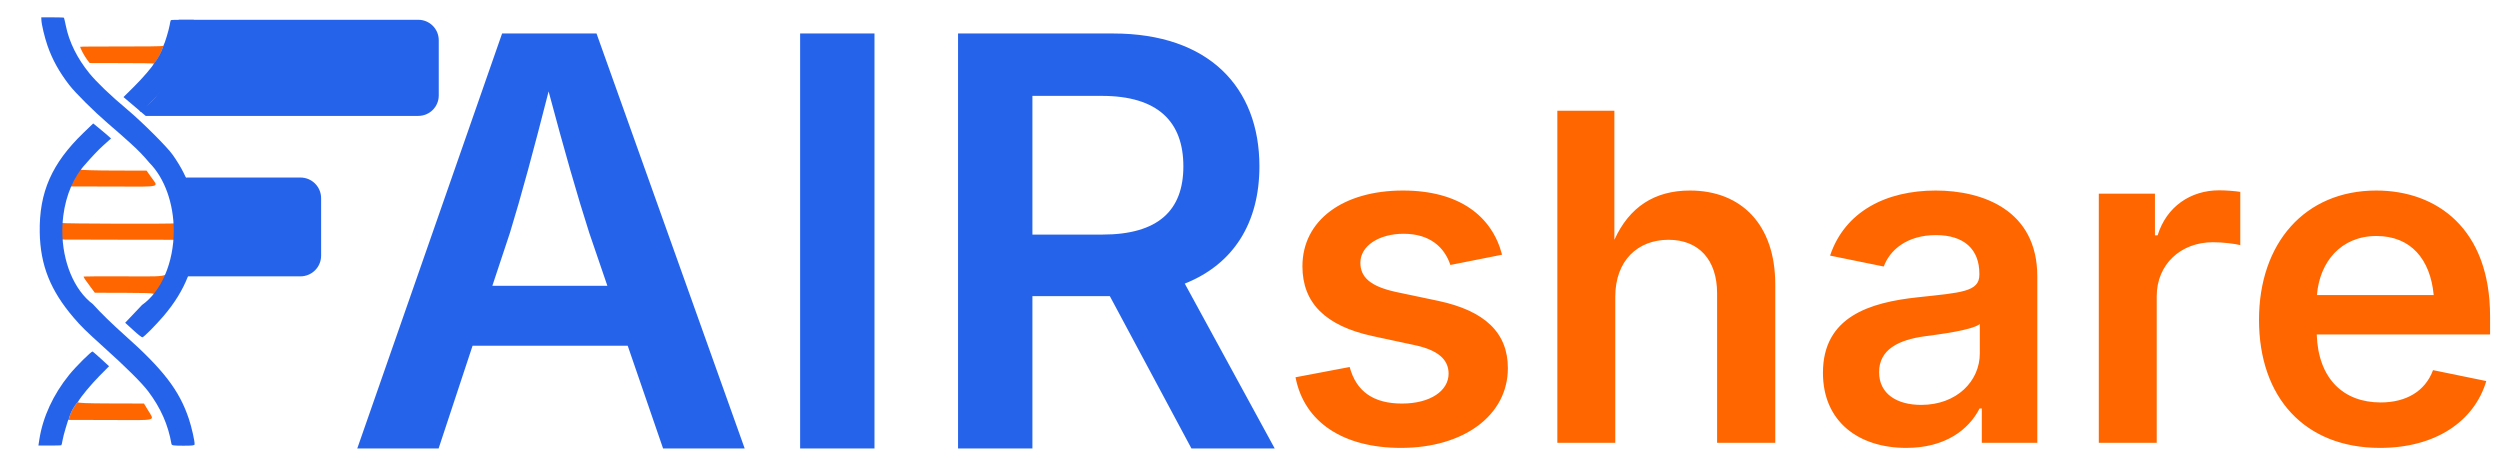
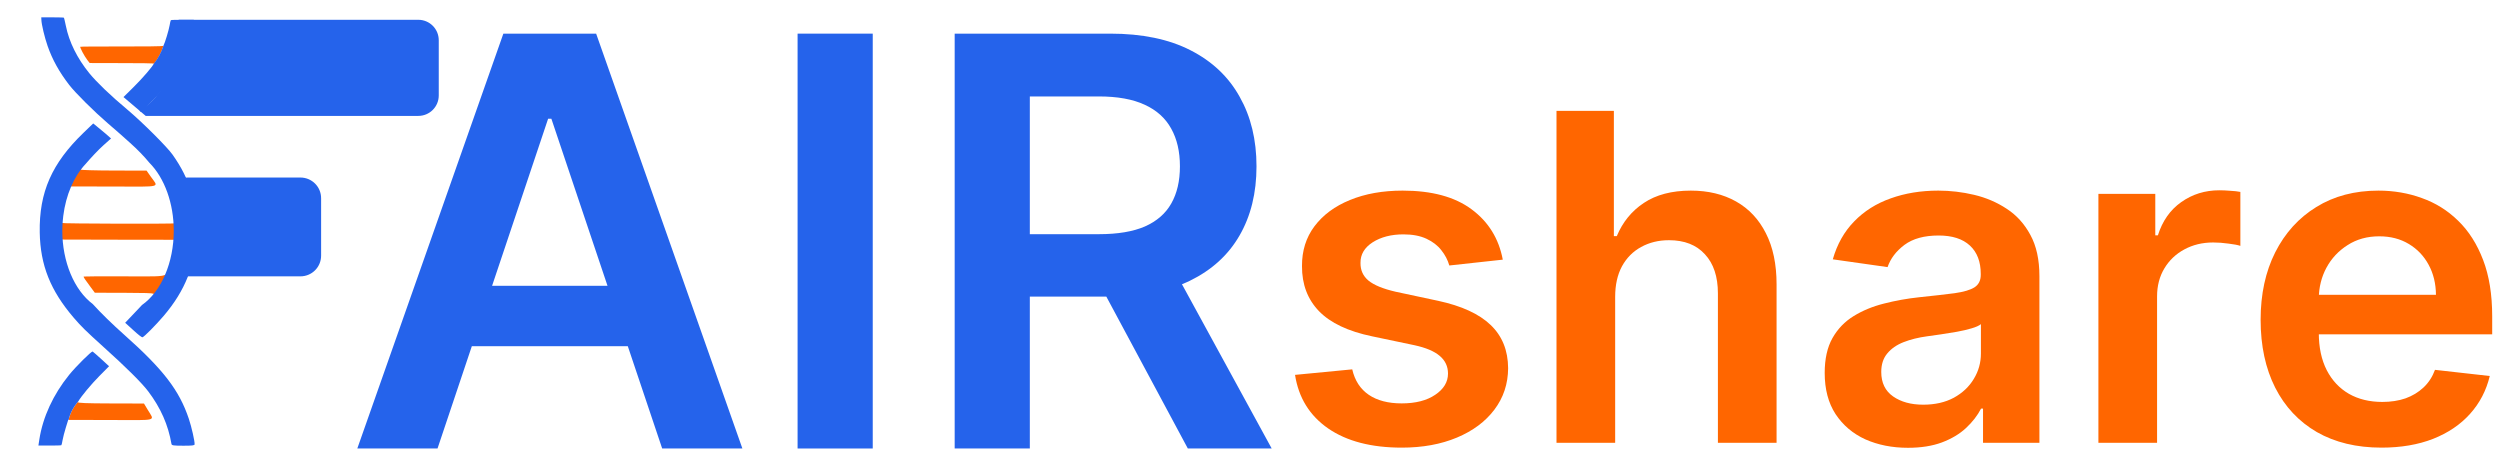
<svg xmlns="http://www.w3.org/2000/svg" width="2783mm" height="512mm" viewBox="0 0 2783 512" version="1.1" id="svg8">
  <defs id="defs2" />
  <g id="layer1" transform="translate(0,215)">
    <path style="opacity:1;fill:#2563eb;fill-opacity:1;stroke:none;stroke-width:0.655;stroke-linecap:round;stroke-linejoin:round;stroke-miterlimit:4;stroke-dasharray:none;stroke-dashoffset:0;stroke-opacity:1;paint-order:fill markers stroke" d="m 199.063,-192.972 v 8.353 c 0,42.018 -18.056,77.831 -43.808,92.759 l 6.946,5.887 h 303.409 c 12.64,0 22.816,-10.176 22.816,-22.817 v -61.367 c 0,-12.64 -10.176,-22.816 -22.816,-22.816 z" id="rect829-6" />
    <path style="opacity:1;fill:#2563eb;fill-opacity:1;stroke:none;stroke-width:0.465;stroke-linecap:round;stroke-linejoin:round;stroke-miterlimit:4;stroke-dasharray:none;stroke-dashoffset:0;stroke-opacity:1;paint-order:fill markers stroke" d="m 208.887,-17.371 c -3.227,0 -6.295,0.658 -9.079,1.845 0.047,0.565 0.077,1.135 0.077,1.713 V 90.818 c 2.763,1.167 5.804,1.812 9.002,1.812 h 125.528 c 12.768,0 23.047,-10.279 23.047,-23.047 V 5.676 c 0,-12.768 -10.279,-23.047 -23.047,-23.047 z" id="rect829-2-7" />
    <g id="g1059-7" transform="matrix(1.265216,0,0,1.269636,-71.65843,-72.05361)">
      <g transform="matrix(0.02617442,-0.02603893,-0.02603893,-0.02617442,29.07797,236.7528)" id="g10-1">
        <path id="path4-3-1" style="fill:#ff6600;fill-opacity:1;stroke-width:1.023" d="m 5749.141,1985.874 c -170.376,-17.42 -345.43,-61.925 -518.861,-131.102 3.477,-1.192 6.963,-2.325 10.46,-3.397 l 26.381,10.241 729.062,-728.802 C 6829.566,299.621 6738.054,352.706 6791.622,675.308 l 29.503,170.094 -556.321,556.186 c -307.298,307.128 -548.574,561.855 -538.885,567.566 4.663,2.908 15.594,5.672 30.752,8.281 -2.749,3.034 -5.037,5.638 -7.53,8.438 z M 4636.139,1512.502 c -2.44,-1.881 -4.904,-3.701 -7.339,-5.591 2.373,1.763 4.98,3.625 7.404,5.408 -0.043,0.042 -0.033,0.133 -0.064,0.185 z m -94.078,-75.964 c -60.783,-50.832 -119.537,-104.462 -175.932,-160.591 -47.248,-47.579 -91.143,-91.796 -133.519,-134.671 7.688,-15.429 11.703,-29.213 12.986,-43.067 l 952.348,-952.138 967.85,-965.623 c 54.822,46.761 107.931,95.8 159.082,146.891 40.967,41.684 80.583,84.638 118.73,128.732 -82.686,58.935 -1934.696,1910.913 -1935.261,1935.984 0.115,8.997 12.496,24.551 33.717,44.481 z M 5977.596,-966.144 c -8.513,-5.567 -17.375,-11.167 -26.136,-16.763 0.417,-0.233 0.797,-0.48 1.213,-0.712 8.313,5.81 16.648,11.547 24.924,17.475 z m -564.812,-263.788 c -106.245,22.57 -251.255,182.243 -732.6,663.477 -375.564,377.377 -688.694,684.735 -694.627,684.871 -15.758,0.356 -29.726,-73.856 -60.164,-292.996 l -23.761,-166.232 504.006,-503.984 c 340.385,-341.719 449.938,-454.829 466.166,-494.849 10.752,-13.033 19.436,-27.823 26.738,-47.37 161.848,12.421 329.001,49.637 495.877,110.158 -0.236,0.235 -0.576,0.571 -0.81,0.805 -6.445,6.027 -10.597,10.027 -10.557,10.068 0.301,0.307 0.532,0.567 0.828,0.875 -7.381,10.854 2.446,14.682 28.901,35.176 z M 3712.584,-33.355 c -2.352,-1.784 -4.717,-3.313 -7.086,-4.777 -0.187,-18.177 1.622,-23.933 7.086,4.777 z" />
        <path style="fill:#2563eb;fill-opacity:1;stroke-width:1" d="m 7609.877,5196.27 -40.395,-43.9 c -76.8,-82.5 -239.906,-351.207 -332.007,-543.206 -149.7,-312.8 -239.902,-635.286 -287.902,-1017.186 -30.7,-243.8 -24.988,-875.205 9.612,-1305.105 17.3,-199.6 38.388,-514.395 47.988,-696.696 14.232,-238.839 12.026,-458.178 -6.848,-660.228 A 1954.476,1328.097 45.149 0 0 6272.73,-624.459 1954.476,1328.097 45.149 0 0 4492.8,-1340.011 c -48.411,-1.742 -99.274,-3.333 -151.623,-4.62 l -429.893,-11.498 13.395,-261.003 c 7.699,-168.901 21.1,-264.892 36.501,-274.492 32.6,-21.1 426.092,-19.203 715.891,3.797 786.9,63.3 1395.305,328.194 1928.905,840.594 529.7,506.7 804.194,1019.208 921.294,1721.608 38.4,220.7 32.609,1074.792 -9.591,1525.792 -48,520.1 -59.502,967.302 -32.602,1247.602 44.1,451 182.297,867.508 397.297,1191.908 57.6,88.3 103.7,163.097 103.7,168.897 0,7.7 -84.499,96.003 -188.099,199.603 z M 6709.574,2536.574 6392.88,2542.373 C 5342.979,2561.573 4642.477,2289.079 3980.277,1599.979 3440.977,1037.579 3187.575,442.568 3126.175,-411.432 c -19.201,-276.4 -17.293,-410.695 13.406,-978.795 42.201,-727.399 46.091,-1264.796 11.491,-1514.296 -67.199,-485.599 -222.593,-892.506 -487.494,-1270.607 -19.2,-30.7 1.899,-59.504 168.899,-226.504 149.698,-149.702 195.799,-186.191 214.999,-168.891 51.8,42.2 241.792,345.497 331.992,529.697 314.8,639.2 393.512,1255.201 314.812,2500.901 -24.448,388.312 -29.623,752.037 -16.979,1043.276 a 1954.476,1328.097 45.149 0 0 712.342,1745.531 1954.476,1328.097 45.149 0 0 174.784,160.214 c 21.448,20.299 52.605,45.511 89.508,73.204 a 1954.476,1328.097 45.149 0 0 1248.161,499.681 c 180.032,15.068 458.562,24.179 611.675,15.196 l 245.702,-13.397 -11.498,170.785 c -7.7,94 -19.195,218.808 -26.895,276.408 z" id="path4-3-5-7" />
        <path style="fill:#ff6600;fill-opacity:1;stroke-width:1" d="M 1808.193,-1890.414 A 1433.258,2538.697 45.149 0 1 1328.382,-2040.701 l 709.39,-709.389 c 817.6,-817.7 717.802,-761.99 798.402,-445.29 l 40.294,163.091 -562.391,562.402 c -412.7,412.7 -552.806,564.299 -529.706,571.899 6.469,2.512 14.545,5.04 23.822,7.574 z" id="path8-2-4" />
        <path style="fill:#2563eb;fill-opacity:1;stroke-width:1" d="m 2879.504,-1292.231 c -24.78,25.805 -532.774,27.227 -783.987,0.846 -602.7,-63.4 -1155.498,-268.693 -1589.198,-587.393 l -117.107,-86.3 190.004,-190.008 c 103.6,-103.599 195.805,-189.993 203.405,-189.993 9.6,10e-5 55.692,28.799 105.592,65.199 51.8,36.5 168.901,105.594 262.901,155.494 l 170.799,90.201 6.509,-6.515 a 1433.258,2538.697 45.149 0 0 479.771,150.286 c 125.49,34.294 495.533,69.371 770.825,71.142 l 332.005,1.891 -11.505,249.507 c -7.7,138.2 -15.4,260.999 -19.2,274.399 -0.147,0.422 -0.421,0.835 -0.815,1.245 z" id="path8-2-6-4" />
        <path style="fill:#ff6600;fill-opacity:1;stroke-width:1" d="m 9202.067,2665.023 c -3.824,-1.058 -6.926,-1.666 -9.022,-1.666 -13.4,0 -334.003,310.899 -714.003,690.999 -380,380 -696.693,690.994 -704.393,690.994 -7.4,-3e-4 -30.506,-55.689 -51.607,-124.789 -21.1,-69.1 -44.088,-165.107 -49.888,-215.007 l -11.509,-92.103 537.395,-537.398 c 297.5,-295.6 539.306,-543.193 539.306,-548.893 0,-3.087 -4.886,-6.277 -13.564,-9.487 a 1349.397,1311.279 45.149 0 1 477.285,147.35 z" id="path6-4" />
        <path style="fill:#2563eb;fill-opacity:1;stroke-width:0.176" d="m 806.014,83.24 c -25.879,-0.054 -48.165,0.596 -49.129,1.551 -1.202,1.191 -3.387,10.5 -5.088,21.238 -3.679,21.131 -19.978,75.066 -25.656,84.984 A 231.508,237.285 4.4781592e-6 0 1 684.75,268.57 c -5.713,12.292 -46.256,59.683 -83.359,96.447 l -43.816,43.414 73.793,62.557 43.402,-43 c 65.824,-65.221 102.609,-116.43 134.424,-185.557 18.556,-40.289 33.304,-89.651 39.877,-130.443 l 4.381,-28.625 z" transform="matrix(4.015493,-3.994707,-3.9808,-4.001514,7049.843,6333.318)" id="path6-9-3" />
      </g>
    </g>
-     <text xml:space="preserve" style="font-style:normal;font-variant:normal;font-weight:normal;font-stretch:normal;font-size:508px;line-height:1.25;font-family:'Cambria Math';-inkscape-font-specification:'Cambria Math';letter-spacing:0px;word-spacing:0px;fill:#2563eb;fill-opacity:1;stroke:none;stroke-width:0.265" x="382.195" y="284.262" id="text3735">
-       <tspan id="tspan3733" x="382.195" y="284.262" style="font-style:normal;font-variant:normal;font-weight:600;font-stretch:normal;font-size:635px;line-height:0;font-family:Inter;-inkscape-font-specification:'Inter Semi-Bold';fill:#2563eb;fill-opacity:1;stroke-width:0.265">AIR</tspan>
-     </text>
-     <text xml:space="preserve" style="font-style:normal;font-variant:normal;font-weight:normal;font-stretch:normal;font-size:508px;line-height:1.25;font-family:'Cambria Math';-inkscape-font-specification:'Cambria Math';letter-spacing:0px;word-spacing:0px;fill:#ff6600;fill-opacity:1;stroke:none;stroke-width:0.265" x="1420.338" y="277.893" id="text4546">
-       <tspan id="tspan4544" x="1420.338" y="277.893" style="font-style:normal;font-variant:normal;font-weight:600;font-stretch:normal;font-family:Inter;-inkscape-font-specification:'Inter Semi-Bold';fill:#ff6600;fill-opacity:1;stroke-width:0.265">share</tspan>
-     </text>
+     <g aria-label="AIR" style="font-style:normal;font-variant:normal;font-weight:normal;font-stretch:normal;font-size:508px;line-height:1.25;font-family:'Cambria Math';-inkscape-font-specification:'Cambria Math';letter-spacing:0px;word-spacing:0px;fill:#2563eb;fill-opacity:1;stroke:none;stroke-width:0.265" id="text3735">
+       <path d="M 487.051,284.262 H 397.754 L 560.338,-177.556 H 663.616 L 826.425,284.262 H 737.128 L 613.781,-82.847 h -3.608 z m 2.931,-181.074 h 243.537 v 67.198 H 489.983 Z" style="font-style:normal;font-variant:normal;font-weight:600;font-stretch:normal;font-size:635px;line-height:0;font-family:Inter;-inkscape-font-specification:'Inter Semi-Bold';fill:#2563eb;fill-opacity:1;stroke-width:0.265" id="path837" />
+       <path d="M 971.532,-177.556 V 284.262 H 887.873 V -177.556 Z" style="font-style:normal;font-variant:normal;font-weight:600;font-stretch:normal;font-size:635px;line-height:0;font-family:Inter;-inkscape-font-specification:'Inter Semi-Bold';fill:#2563eb;fill-opacity:1;stroke-width:0.265" id="path839" />
+       <path d="m 1062.746,284.262 v -461.818 h 173.182 q 53.217,0 89.297,18.491 36.305,18.491 54.796,51.864 18.716,33.148 18.716,77.346 0,44.423 -18.942,77.12 -18.716,32.472 -55.247,50.286 -36.531,17.589 -89.748,17.589 H 1111.453 V 45.686 h 112.072 q 31.119,0 50.962,-8.569 19.844,-8.794 29.315,-25.481 9.696,-16.912 9.696,-41.491 0,-24.579 -9.696,-41.942 -9.696,-17.589 -29.54,-26.609 -19.844,-9.245 -51.188,-9.245 h -76.669 v 391.914 z m 238.576,-209.261 114.327,209.261 h -93.356 L 1209.995,75.001 Z" style="font-style:normal;font-variant:normal;font-weight:600;font-stretch:normal;font-size:635px;line-height:0;font-family:Inter;-inkscape-font-specification:'Inter Semi-Bold';fill:#2563eb;fill-opacity:1;stroke-width:0.265" id="path841" />
+     </g>
+     <g aria-label="share" style="font-style:normal;font-variant:normal;font-weight:normal;font-stretch:normal;font-size:508px;line-height:1.25;font-family:'Cambria Math';-inkscape-font-specification:'Cambria Math';letter-spacing:0px;word-spacing:0px;fill:#ff6600;fill-opacity:1;stroke:none;stroke-width:0.265" id="text4546">
+       <path d="m 1672.895,74.044 -59.531,6.494 q -2.526,-9.02 -8.839,-16.957 -6.133,-7.938 -16.597,-12.808 -10.463,-4.871 -25.616,-4.871 -20.385,0 -34.276,8.839 -13.71,8.839 -13.53,22.911 -0.18,12.087 8.839,19.663 9.2,7.577 30.307,12.447 l 47.264,10.102 q 39.327,8.479 58.449,26.879 19.303,18.401 19.483,48.166 -0.18,26.158 -15.334,46.182 -14.973,19.844 -41.672,31.028 -26.699,11.185 -61.335,11.185 -50.872,0 -81.901,-21.287 -31.028,-21.467 -36.981,-59.712 l 63.68,-6.134 q 4.33,18.761 18.401,28.322 14.071,9.561 36.621,9.561 23.271,0 37.342,-9.561 14.251,-9.561 14.251,-23.632 0,-11.906 -9.2,-19.663 -9.02,-7.757 -28.142,-11.906 l -47.264,-9.922 q -39.868,-8.298 -58.99,-27.962 -19.122,-19.844 -18.942,-50.151 -0.18,-25.616 13.891,-44.378 14.251,-18.942 39.507,-29.224 25.436,-10.463 58.629,-10.463 48.707,0 76.669,20.746 28.142,20.746 34.817,56.104 z" style="font-style:normal;font-variant:normal;font-weight:600;font-stretch:normal;font-family:Inter;-inkscape-font-specification:'Inter Semi-Bold';fill:#ff6600;fill-opacity:1;stroke-width:0.265" id="path844" />
+       <path d="m 1798.001,115.535 v 162.358 h -65.304 V -91.561 h 63.861 V 47.886 h 3.247 q 9.741,-23.452 30.126,-36.982 20.565,-13.71 52.315,-13.71 28.864,0 50.331,12.087 21.467,12.087 33.193,35.358 11.906,23.271 11.906,56.825 v 176.429 h -65.304 V 111.566 q 0,-27.962 -14.432,-43.476 -14.251,-15.695 -40.048,-15.695 -17.318,0 -31.028,7.577 -13.53,7.396 -21.287,21.467 -7.577,14.071 -7.577,34.095 z" style="font-style:normal;font-variant:normal;font-weight:600;font-stretch:normal;font-family:Inter;-inkscape-font-specification:'Inter Semi-Bold';fill:#ff6600;fill-opacity:1;stroke-width:0.265" id="path846" />
+       <path d="m 2123.979,283.485 q -26.338,0 -47.445,-9.381 -20.926,-9.561 -33.193,-28.142 -12.087,-18.581 -12.087,-45.821 0,-23.452 8.659,-38.786 8.659,-15.334 23.632,-24.534 14.973,-9.2 33.734,-13.891 18.942,-4.871 39.146,-7.036 24.354,-2.526 39.507,-4.51 15.153,-2.165 22.009,-6.494 7.035,-4.51 7.035,-13.891 v -1.082 q 0,-20.385 -12.087,-31.57 -12.087,-11.185 -34.817,-11.185 -23.993,0 -38.064,10.463 -13.891,10.463 -18.761,24.714 l -60.974,-8.659 q 7.216,-25.256 23.812,-42.213 16.597,-17.138 40.59,-25.616 23.993,-8.659 53.037,-8.659 20.024,0 39.868,4.69 19.844,4.69 36.26,15.514 16.416,10.643 26.338,29.044 10.102,18.401 10.102,46.001 V 277.893 h -62.778 v -38.064 h -2.165 q -5.953,11.545 -16.777,21.648 -10.643,9.922 -26.879,16.055 -16.055,5.953 -37.703,5.953 z m 16.957,-47.986 q 19.663,0 34.095,-7.757 14.432,-7.938 22.189,-20.926 7.938,-12.989 7.938,-28.322 v -32.652 q -3.067,2.526 -10.463,4.69 -7.216,2.165 -16.236,3.788 -9.02,1.624 -17.859,2.886 -8.839,1.263 -15.334,2.165 -14.612,1.984 -26.158,6.494 -11.545,4.51 -18.22,12.628 -6.675,7.938 -6.675,20.565 0,18.04 13.169,27.24 13.169,9.2 33.554,9.2 z" style="font-style:normal;font-variant:normal;font-weight:600;font-stretch:normal;font-family:Inter;-inkscape-font-specification:'Inter Semi-Bold';fill:#ff6600;fill-opacity:1;stroke-width:0.265" id="path848" />
+       <path d="M 2335.947,277.893 V 0.802 h 63.32 V 46.984 h 2.886 q 7.577,-23.993 25.977,-36.982 18.581,-13.169 42.394,-13.169 5.412,0 12.087,0.541 6.855,0.361 11.365,1.263 V 58.71 q -4.149,-1.443 -13.169,-2.526 -8.839,-1.263 -17.138,-1.263 -17.859,0 -32.111,7.757 -14.071,7.577 -22.189,21.107 -8.118,13.53 -8.118,31.209 v 162.899 z" style="font-style:normal;font-variant:normal;font-weight:600;font-stretch:normal;font-family:Inter;-inkscape-font-specification:'Inter Semi-Bold';fill:#ff6600;fill-opacity:1;stroke-width:0.265" id="path850" />
+       <path d="m 2651.102,283.305 q -41.672,0 -71.979,-17.318 -30.126,-17.499 -46.362,-49.429 -16.236,-32.111 -16.236,-75.587 0,-42.754 16.236,-75.045 16.416,-32.472 45.821,-50.511 29.405,-18.22 69.092,-18.22 25.616,0 48.347,8.298 22.91,8.118 40.409,25.256 17.679,17.138 27.781,43.656 10.102,26.338 10.102,62.778 v 20.024 h -227.121 v -44.017 h 164.523 q -0.18,-18.761 -8.118,-33.374 -7.938,-14.793 -22.189,-23.271 -14.071,-8.479 -32.832,-8.479 -20.024,0 -35.178,9.741 -15.153,9.561 -23.632,25.256 -8.298,15.514 -8.479,34.095 v 38.425 q 0,24.173 8.839,41.491 8.839,17.138 24.715,26.338 15.875,9.02 37.162,9.02 14.251,0 25.797,-3.969 11.545,-4.149 20.024,-12.087 8.479,-7.938 12.808,-19.663 l 60.974,6.855 q -5.773,24.173 -22.009,42.213 -16.055,17.859 -41.131,27.781 -25.075,9.741 -57.367,9.741 z" style="font-style:normal;font-variant:normal;font-weight:600;font-stretch:normal;font-family:Inter;-inkscape-font-specification:'Inter Semi-Bold';fill:#ff6600;fill-opacity:1;stroke-width:0.265" id="path852" />
+     </g>
    <flowRoot xml:space="preserve" id="flowRoot826" style="font-style:normal;font-variant:normal;font-weight:normal;font-stretch:normal;font-size:1920px;line-height:1.25;font-family:'Cambria Math';-inkscape-font-specification:'Cambria Math';letter-spacing:0px;word-spacing:0px;fill:#000000;fill-opacity:1;stroke:none">
      <flowRegion id="flowRegion828">
        <rect id="rect830" width="12685.797" height="3008.965" x="-72.215" y="-207.265" />
      </flowRegion>
      <flowPara id="flowPara832" />
    </flowRoot>
    <flowRoot xml:space="preserve" id="flowRoot830" style="font-style:normal;font-variant:normal;font-weight:normal;font-stretch:normal;font-size:18.667px;line-height:1.25;font-family:Inter;-inkscape-font-specification:Inter;letter-spacing:0px;word-spacing:0px;fill:#000000;fill-opacity:1;stroke:none" transform="matrix(0.2645833,0,0,0.2645833,0,-215)">
      <flowRegion id="flowRegion832">
        <rect id="rect834" width="0" height="48.143" x="3057.108" y="201.954" />
      </flowRegion>
      <flowPara id="flowPara836" />
    </flowRoot>
  </g>
</svg>
